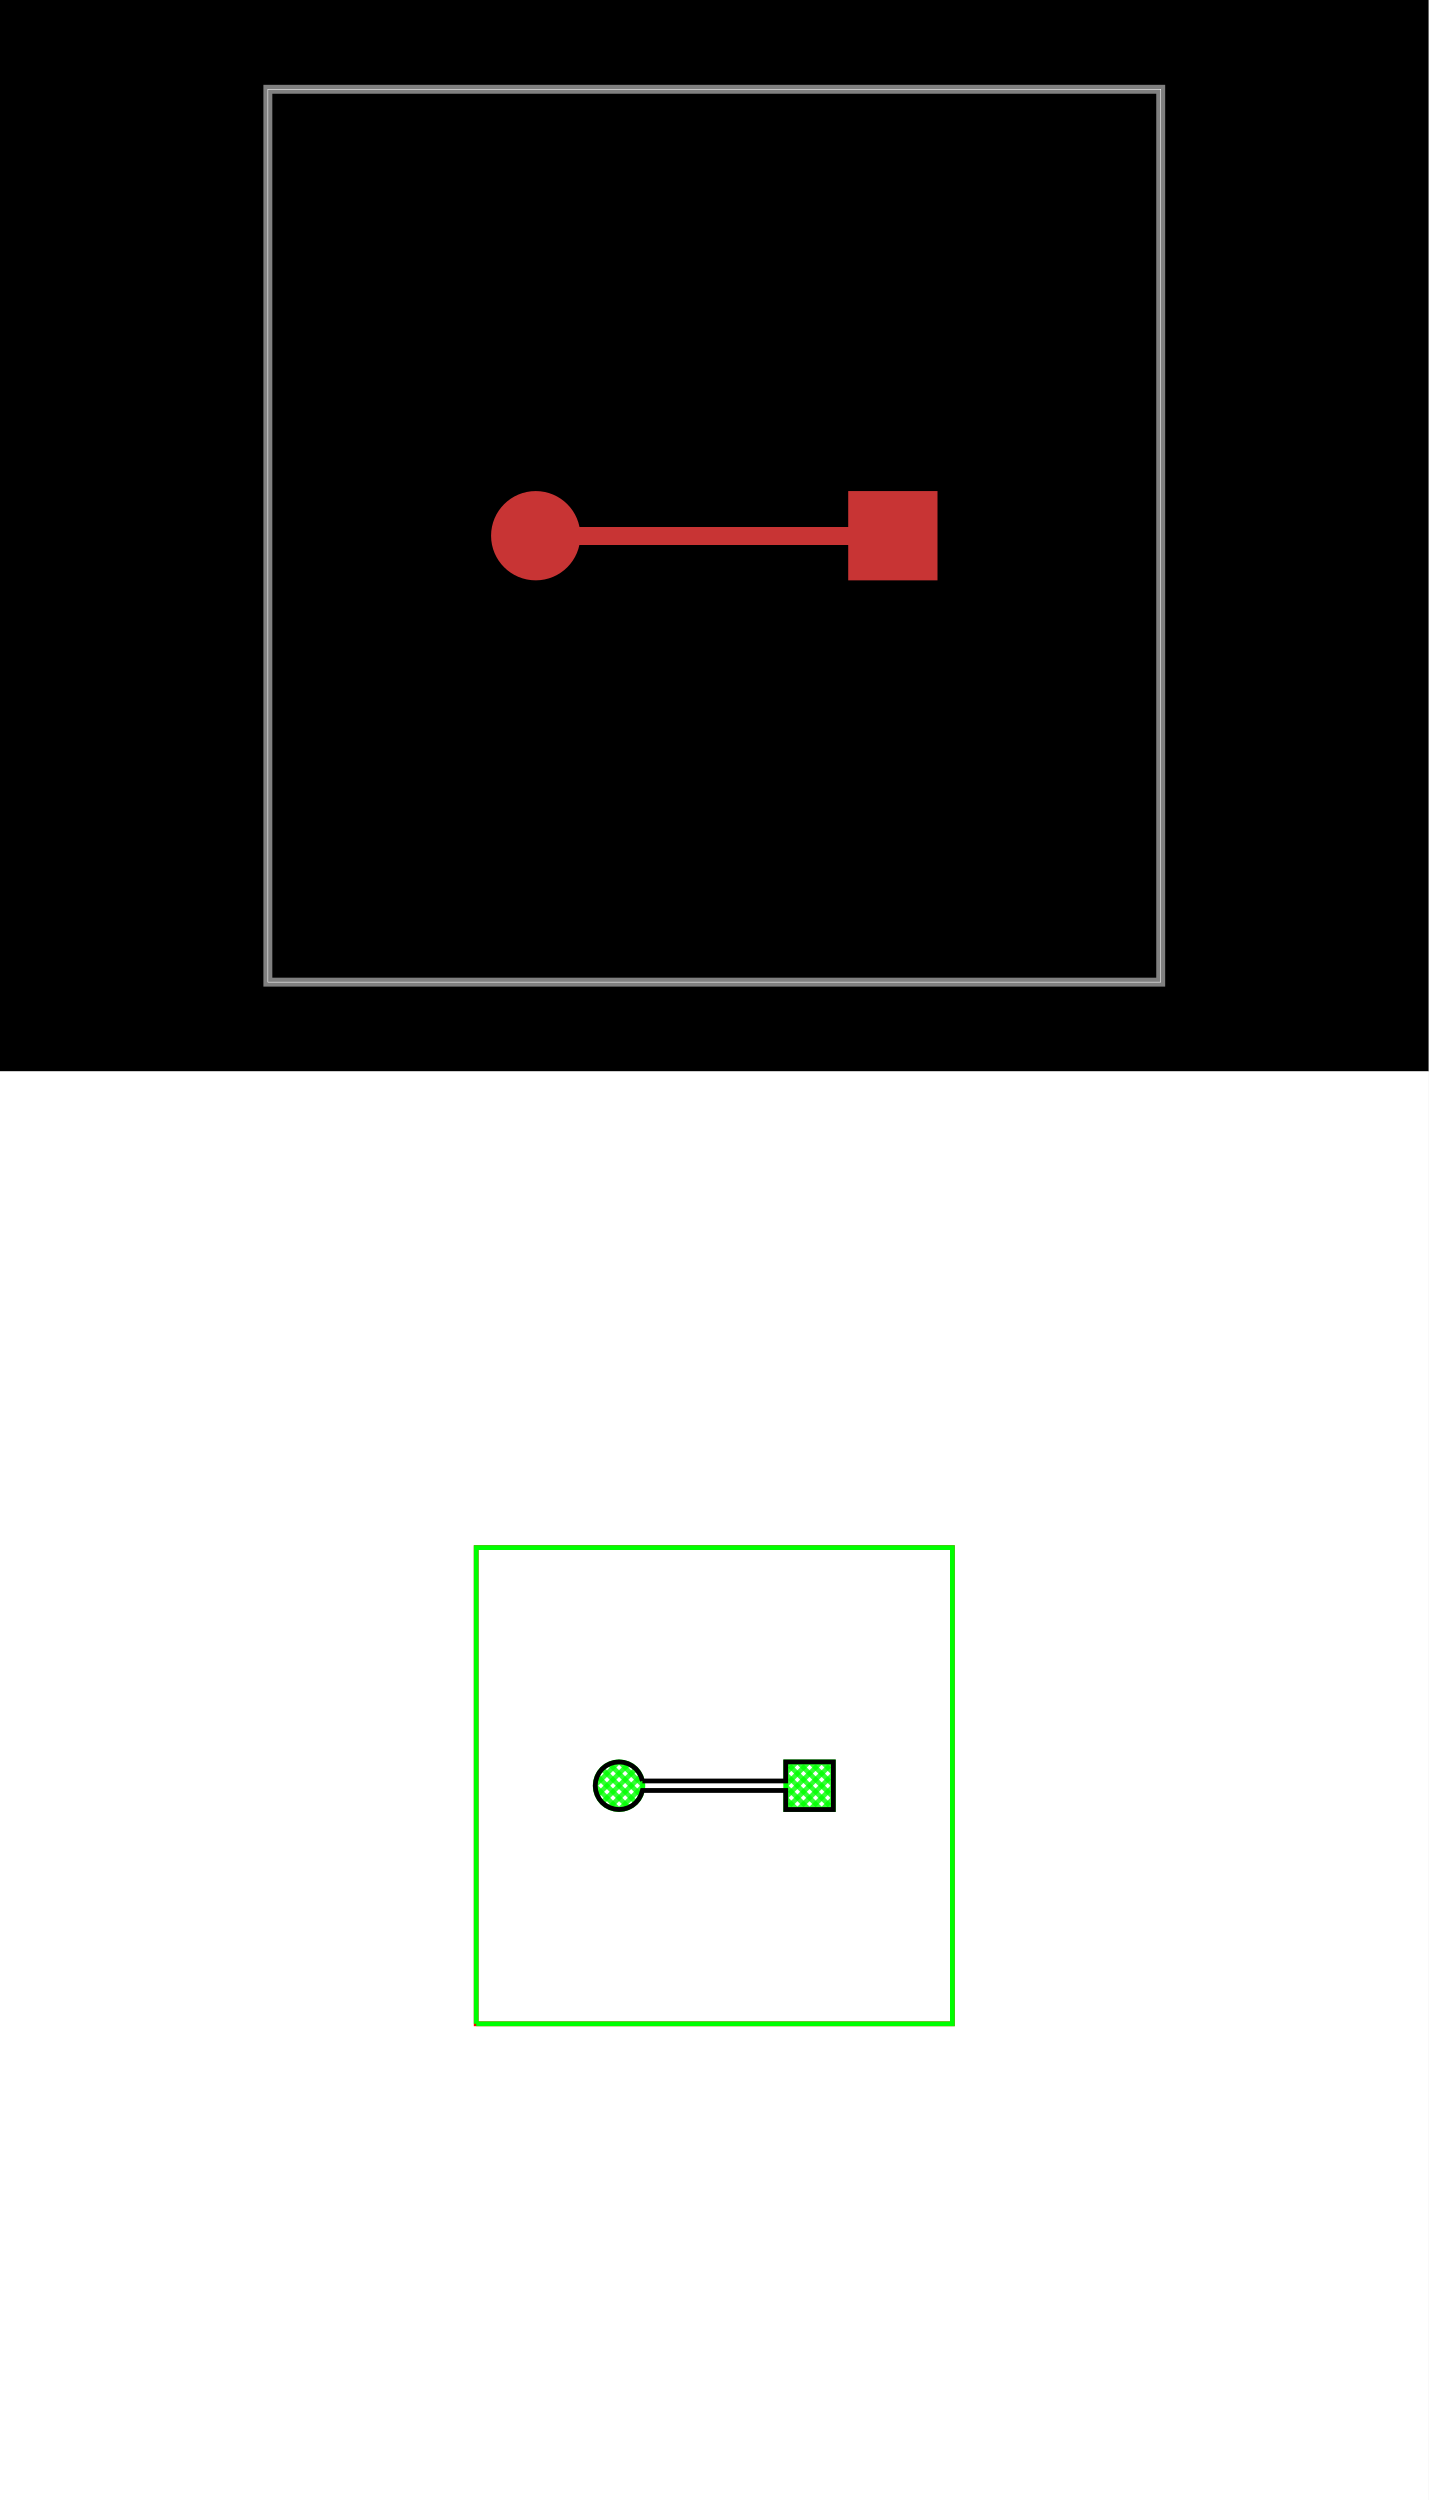
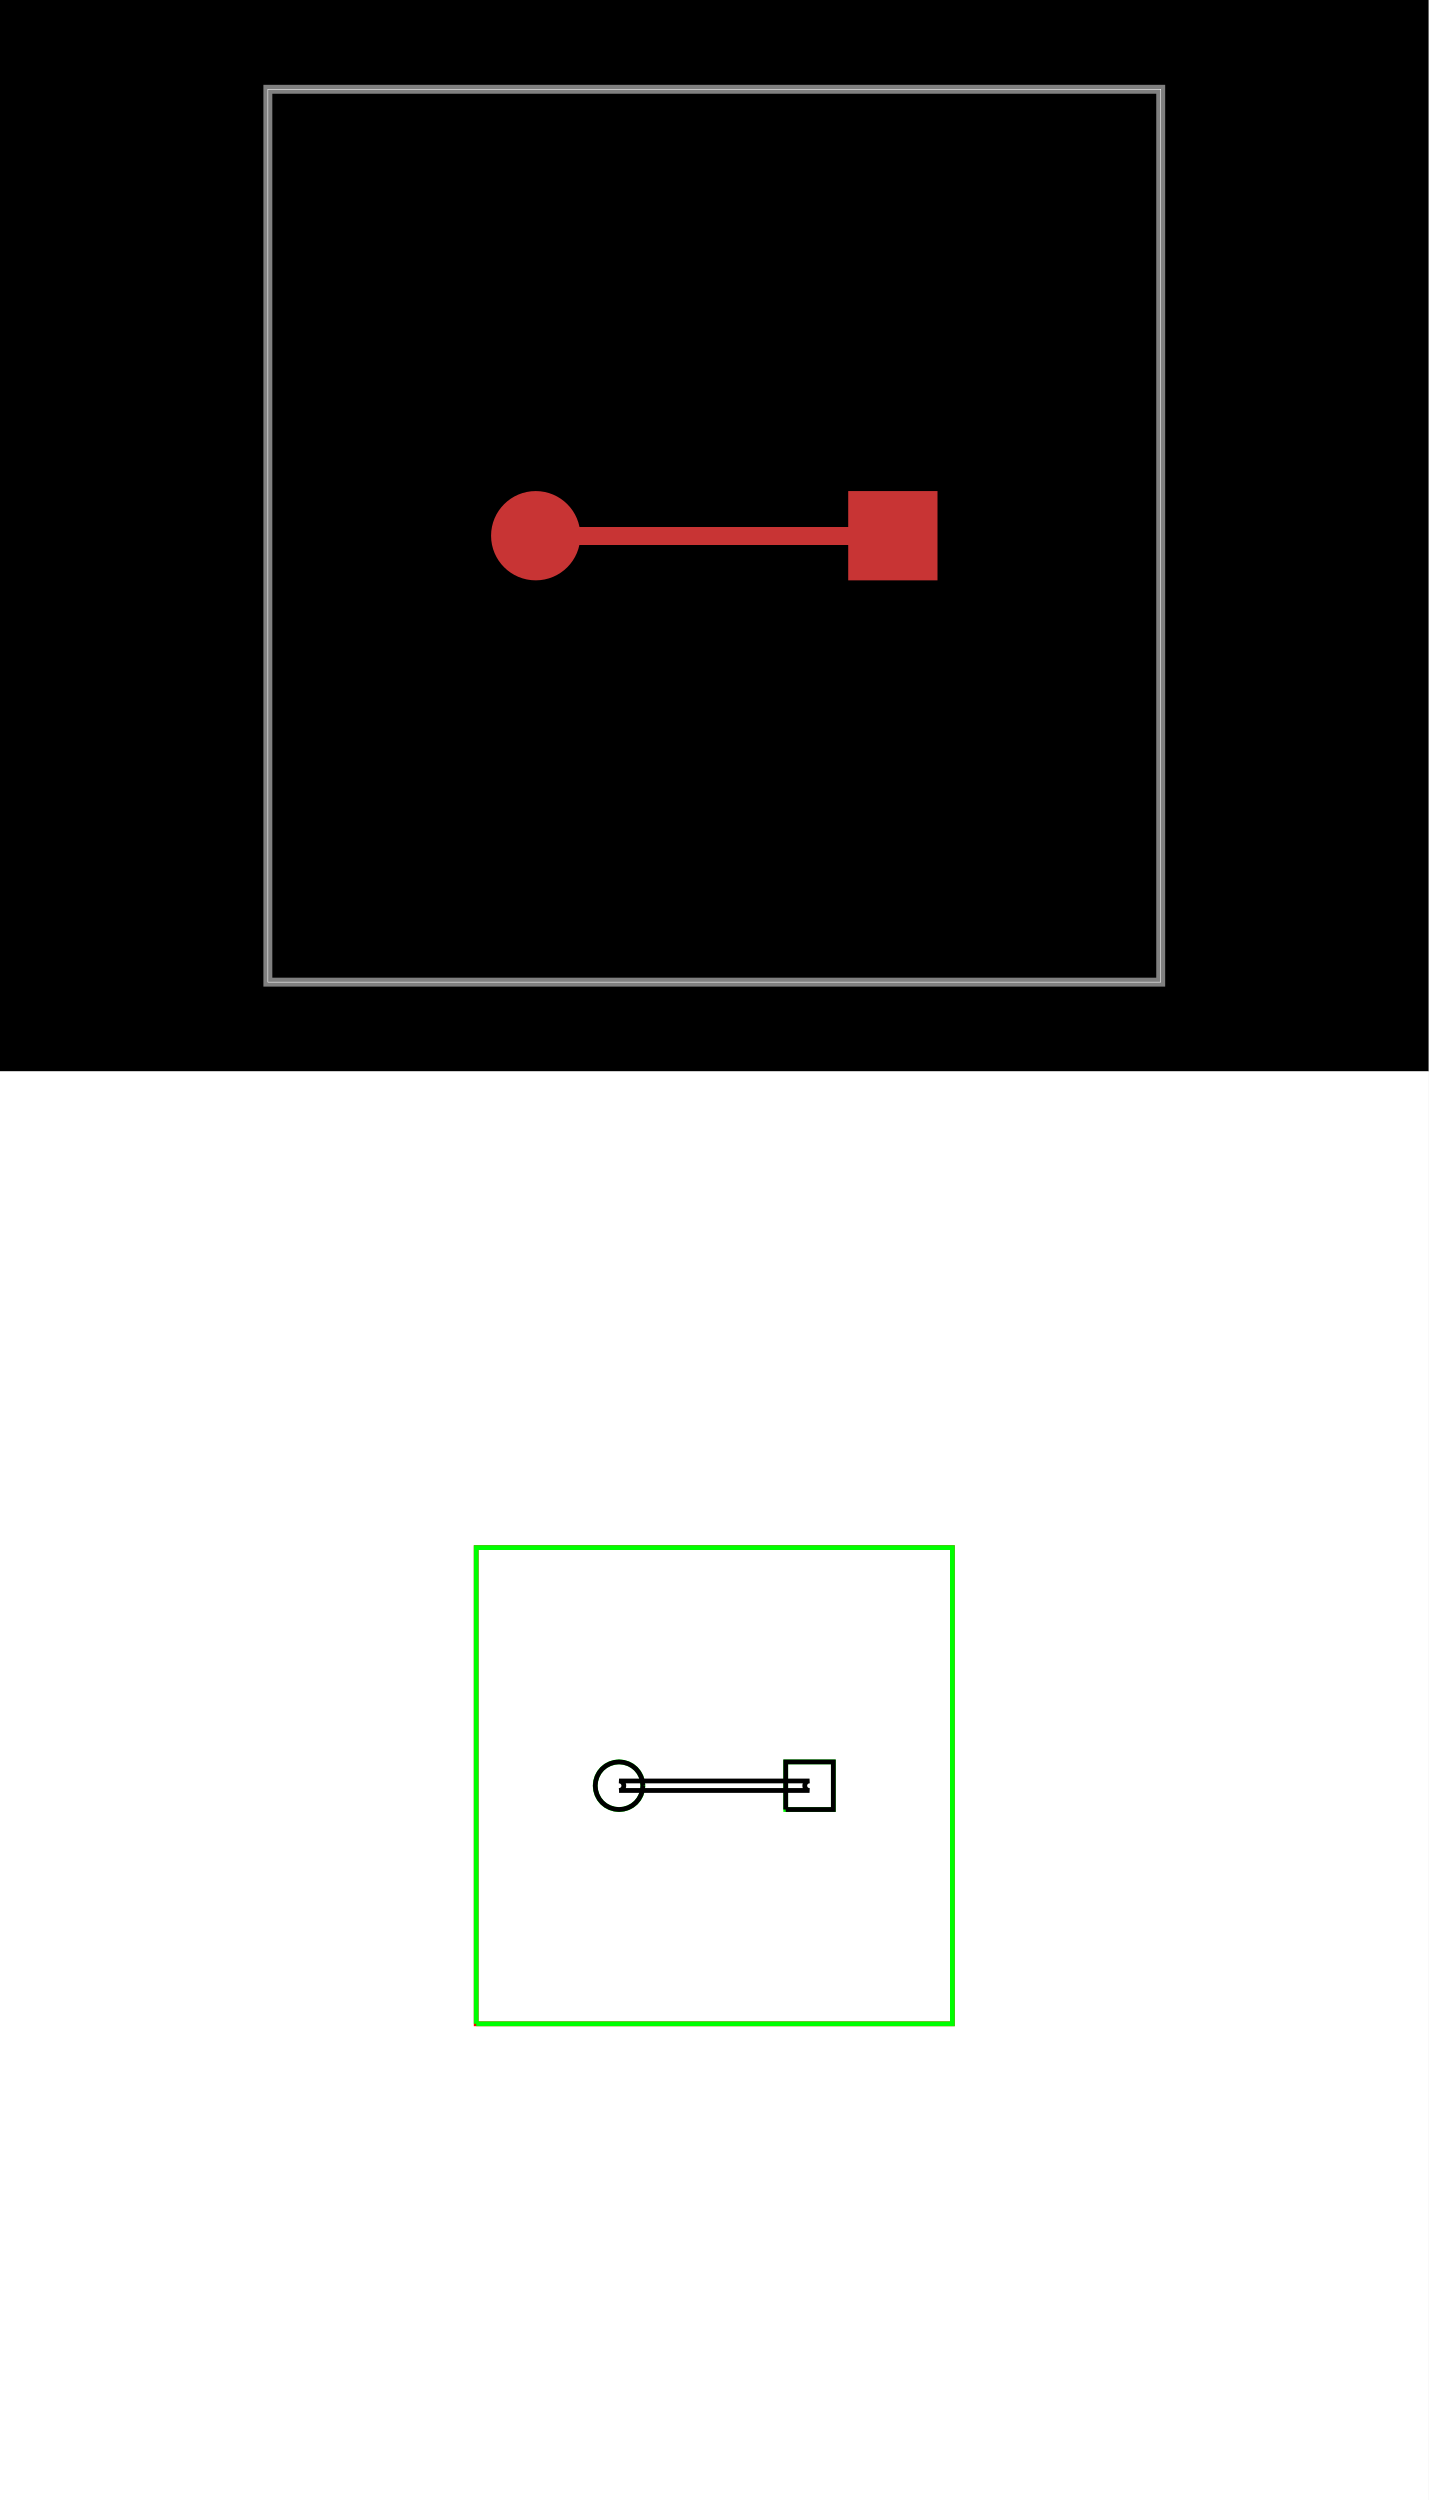
<svg xmlns="http://www.w3.org/2000/svg" width="800" height="1400" viewBox="0 0 800 1400">
  <g transform="translate(0, 0)">
    <style />
    <rect class="boundary" x="0" y="0" fill="#000" width="800" height="600" data-type="pcb_background" data-pcb-layer="global" />
    <rect class="pcb-boundary" fill="none" stroke="#fff" stroke-width="0.3" x="150" y="50" width="500" height="500" data-type="pcb_boundary" data-pcb-layer="global" />
    <path class="pcb-board" d="M 150 550 L 650 550 L 650 50 L 150 50 Z" fill="none" stroke="rgba(255, 255, 255, 0.5)" stroke-width="5" data-type="pcb_board" data-pcb-layer="board" />
    <circle class="pcb-pad" fill="rgb(200, 52, 52)" cx="300" cy="300" r="25" data-type="pcb_smtpad" data-pcb-layer="top" />
    <rect class="pcb-pad" fill="rgb(200, 52, 52)" x="475" y="275" width="50" height="50" data-type="pcb_smtpad" data-pcb-layer="top" />
    <path class="pcb-trace" stroke="rgb(200, 52, 52)" fill="none" d="M 300 300 L 500 300" stroke-width="10" stroke-linecap="round" stroke-linejoin="round" shape-rendering="crispEdges" data-type="pcb_trace" data-pcb-layer="top" />
  </g>
  <g transform="translate(0, 600) scale(26.66667, 26.66667) translate(12.4, 14.4)">
    <rect x="-12.4" y="-14.4" width="30" height="30" fill="white" />
    <g transform="matrix(1 0 0 -1 0 1.2)">
      <g transform="matrix(1,0,0,1,0,0)">
-         <clipPath id="clip-1764836985936-srkjjb0la__stack1">
-           <path d="M 1.1 0.6 L 1.098 0.649 L 1.09 0.698 L 1.078 0.745 L 1.062 0.791 L 1.041 0.836 L 1.016 0.878 L 0.987 0.917 L 0.954 0.954 L 0.917 0.987 L 0.878 1.016 L 0.836 1.041 L 0.791 1.062 L 0.745 1.078 L 0.698 1.09 L 0.649 1.098 L 0.6 1.1 L 0.551 1.098 L 0.502 1.09 L 0.455 1.078 L 0.409 1.062 L 0.364 1.041 L 0.322 1.016 L 0.283 0.987 L 0.246 0.954 L 0.213 0.917 L 0.184 0.878 L 0.159 0.836 L 0.138 0.791 L 0.122 0.745 L 0.11 0.698 L 0.102 0.649 L 0.1 0.6 L 0.102 0.551 L 0.11 0.502 L 0.122 0.455 L 0.138 0.409 L 0.159 0.364 L 0.184 0.322 L 0.213 0.283 L 0.246 0.246 L 0.283 0.213 L 0.322 0.184 L 0.364 0.159 L 0.409 0.138 L 0.455 0.122 L 0.502 0.11 L 0.551 0.102 L 0.6 0.1 L 0.649 0.102 L 0.698 0.11 L 0.745 0.122 L 0.791 0.138 L 0.836 0.159 L 0.878 0.184 L 0.917 0.213 L 0.954 0.246 L 0.987 0.283 L 1.016 0.322 L 1.041 0.364 L 1.062 0.409 L 1.078 0.455 L 1.09 0.502 L 1.098 0.551 L 1.1 0.6 L 1.1 0.6 Z" />
-         </clipPath>
-         <g clip-path="url(#clip-1764836985936-srkjjb0la__stack1)">
-           <line x1="0.864" y1="0.1" x2="1.1" y2="0.336" stroke="#00FF00" stroke-width="0.1" stroke-opacity="0.8" />
-           <line x1="0.609" y1="0.1" x2="1.1" y2="0.591" stroke="#00FF00" stroke-width="0.1" stroke-opacity="0.8" />
-           <line x1="0.355" y1="0.1" x2="1.1" y2="0.845" stroke="#00FF00" stroke-width="0.1" stroke-opacity="0.8" />
-           <line x1="0.1" y1="0.1" x2="1.1" y2="1.1" stroke="#00FF00" stroke-width="0.1" stroke-opacity="0.8" />
-           <line x1="0.1" y1="0.355" x2="0.845" y2="1.1" stroke="#00FF00" stroke-width="0.1" stroke-opacity="0.8" />
-           <line x1="0.1" y1="0.609" x2="0.591" y2="1.1" stroke="#00FF00" stroke-width="0.1" stroke-opacity="0.8" />
-           <line x1="0.1" y1="0.864" x2="0.336" y2="1.1" stroke="#00FF00" stroke-width="0.1" stroke-opacity="0.8" />
-           <line x1="1.1" y1="0.864" x2="0.864" y2="1.1" stroke="#00FF00" stroke-width="0.1" stroke-opacity="0.8" />
-           <line x1="1.1" y1="0.609" x2="0.609" y2="1.1" stroke="#00FF00" stroke-width="0.1" stroke-opacity="0.8" />
-           <line x1="1.1" y1="0.355" x2="0.355" y2="1.1" stroke="#00FF00" stroke-width="0.1" stroke-opacity="0.8" />
-           <line x1="1.1" y1="0.1" x2="0.1" y2="1.1" stroke="#00FF00" stroke-width="0.1" stroke-opacity="0.8" />
-           <line x1="0.845" y1="0.1" x2="0.1" y2="0.845" stroke="#00FF00" stroke-width="0.1" stroke-opacity="0.8" />
-           <line x1="0.591" y1="0.1" x2="0.1" y2="0.591" stroke="#00FF00" stroke-width="0.1" stroke-opacity="0.8" />
-           <line x1="0.336" y1="0.1" x2="0.1" y2="0.336" stroke="#00FF00" stroke-width="0.1" stroke-opacity="0.8" />
-         </g>
        <path d="M 1.1 0.6 L 1.098 0.649 L 1.09 0.698 L 1.078 0.745 L 1.062 0.791 L 1.041 0.836 L 1.016 0.878 L 0.987 0.917 L 0.954 0.954 L 0.917 0.987 L 0.878 1.016 L 0.836 1.041 L 0.791 1.062 L 0.745 1.078 L 0.698 1.09 L 0.649 1.098 L 0.6 1.1 L 0.551 1.098 L 0.502 1.09 L 0.455 1.078 L 0.409 1.062 L 0.364 1.041 L 0.322 1.016 L 0.283 0.987 L 0.246 0.954 L 0.213 0.917 L 0.184 0.878 L 0.159 0.836 L 0.138 0.791 L 0.122 0.745 L 0.11 0.698 L 0.102 0.649 L 0.1 0.6 L 0.102 0.551 L 0.11 0.502 L 0.122 0.455 L 0.138 0.409 L 0.159 0.364 L 0.184 0.322 L 0.213 0.283 L 0.246 0.246 L 0.283 0.213 L 0.322 0.184 L 0.364 0.159 L 0.409 0.138 L 0.455 0.122 L 0.502 0.11 L 0.551 0.102 L 0.6 0.1 L 0.649 0.102 L 0.698 0.11 L 0.745 0.122 L 0.791 0.138 L 0.836 0.159 L 0.878 0.184 L 0.917 0.213 L 0.954 0.246 L 0.987 0.283 L 1.016 0.322 L 1.041 0.364 L 1.062 0.409 L 1.078 0.455 L 1.09 0.502 L 1.098 0.551 L 1.1 0.6 L 1.1 0.6 Z" fill="none" stroke="#00FF00" stroke-width="0.1" />
      </g>
      <g transform="matrix(1,0,0,1,0,0)">
-         <clipPath id="clip-1764836985936-zjvi8gr3g__stack1">
-           <path d="M 4.1 0.1 L 5.1 0.1 L 5.1 1.1 L 4.1 1.1 L 4.1 0.1 L 4.1 0.1 Z" />
-         </clipPath>
-         <g clip-path="url(#clip-1764836985936-zjvi8gr3g__stack1)">
-           <line x1="4.864" y1="0.1" x2="5.1" y2="0.336" stroke="#00FF00" stroke-width="0.1" stroke-opacity="0.8" />
-           <line x1="4.609" y1="0.1" x2="5.1" y2="0.591" stroke="#00FF00" stroke-width="0.1" stroke-opacity="0.8" />
-           <line x1="4.355" y1="0.1" x2="5.1" y2="0.845" stroke="#00FF00" stroke-width="0.1" stroke-opacity="0.8" />
-           <line x1="4.1" y1="0.1" x2="5.1" y2="1.1" stroke="#00FF00" stroke-width="0.1" stroke-opacity="0.8" />
-           <line x1="4.1" y1="0.355" x2="4.845" y2="1.1" stroke="#00FF00" stroke-width="0.1" stroke-opacity="0.8" />
-           <line x1="4.1" y1="0.609" x2="4.591" y2="1.1" stroke="#00FF00" stroke-width="0.1" stroke-opacity="0.8" />
-           <line x1="4.1" y1="0.864" x2="4.336" y2="1.1" stroke="#00FF00" stroke-width="0.1" stroke-opacity="0.8" />
-           <line x1="5.1" y1="0.864" x2="4.864" y2="1.1" stroke="#00FF00" stroke-width="0.1" stroke-opacity="0.8" />
-           <line x1="5.1" y1="0.609" x2="4.609" y2="1.1" stroke="#00FF00" stroke-width="0.1" stroke-opacity="0.8" />
-           <line x1="5.1" y1="0.355" x2="4.355" y2="1.1" stroke="#00FF00" stroke-width="0.1" stroke-opacity="0.8" />
-           <line x1="5.1" y1="0.1" x2="4.1" y2="1.1" stroke="#00FF00" stroke-width="0.1" stroke-opacity="0.8" />
-           <line x1="4.845" y1="0.1" x2="4.1" y2="0.845" stroke="#00FF00" stroke-width="0.1" stroke-opacity="0.8" />
-           <line x1="4.591" y1="0.1" x2="4.1" y2="0.591" stroke="#00FF00" stroke-width="0.1" stroke-opacity="0.8" />
-           <line x1="4.336" y1="0.1" x2="4.1" y2="0.336" stroke="#00FF00" stroke-width="0.1" stroke-opacity="0.8" />
-         </g>
        <path d="M 4.1 0.1 L 5.1 0.1 L 5.1 1.1 L 4.1 1.1 L 4.1 0.1 L 4.1 0.1 Z" fill="none" stroke="#00FF00" stroke-width="0.1" />
      </g>
      <g transform="matrix(1,0,0,1,0,0)">
        <path d="M -2.4 -4.4 L 7.6 -4.4 L 7.6 5.6 L -2.4 5.6 L -2.4 -4.4 L -2.4 -4.4 Z" fill="none" stroke="#FF0000" stroke-width="0.1" />
      </g>
      <g transform="matrix(1,0,0,1,0,0)">
        <path d="M -2.4 -4.4 L 7.6 -4.4 L 7.6 5.6 L -2.4 5.6 L -2.4 -4.4 L -2.4 -4.4" fill="none" stroke="#00FF00" stroke-width="0.1" />
      </g>
      <g transform="matrix(1,0,0,1,0,0)">
-         <path d="M 1.09 0.7 L 1.062 0.791 L 1.016 0.878 L 0.954 0.954 L 0.878 1.016 L 0.791 1.062 L 0.698 1.09 L 0.6 1.1 L 0.502 1.09 L 0.409 1.062 L 0.322 1.016 L 0.246 0.954 L 0.184 0.878 L 0.138 0.791 L 0.11 0.698 L 0.1 0.6 L 0.11 0.502 L 0.138 0.409 L 0.184 0.322 L 0.246 0.246 L 0.322 0.184 L 0.409 0.138 L 0.502 0.11 L 0.6 0.1 L 0.698 0.11 L 0.791 0.138 L 0.878 0.184 L 0.954 0.246 L 1.016 0.322 L 1.062 0.409 L 1.09 0.5 L 4.1 0.5 L 4.1 0.1 L 5.1 0.1 L 5.1 1.1 L 4.1 1.1 L 4.1 0.7 L 1.09 0.7 L 1.09 0.7" fill="none" stroke="#000000" stroke-width="0.1" />
+         <path d="M 1.1 0.6 L 1.09 0.698 L 1.062 0.791 L 1.016 0.878 L 0.954 0.954 L 0.878 1.016 L 0.791 1.062 L 0.698 1.09 L 0.6 1.1 L 0.502 1.09 L 0.409 1.062 L 0.322 1.016 L 0.246 0.954 L 0.184 0.878 L 0.138 0.791 L 0.11 0.698 L 0.1 0.6 L 0.11 0.502 L 0.138 0.409 L 0.184 0.322 L 0.246 0.246 L 0.322 0.184 L 0.409 0.138 L 0.502 0.11 L 0.6 0.1 L 0.698 0.11 L 0.791 0.138 L 0.878 0.184 L 0.954 0.246 L 1.016 0.322 L 1.062 0.409 L 1.09 0.502 L 1.1 0.6 L 1.1 0.6" fill="none" stroke="#000000" stroke-width="0.1" />
+       </g>
+       <g transform="matrix(1,0,0,1,0,0)">
+         <path d="M 4.1 0.1 L 5.1 0.1 L 5.1 1.1 L 4.1 1.1 L 4.1 0.1 L 4.1 0.1" fill="none" stroke="#000000" stroke-width="0.1" />
+       </g>
+       <g transform="matrix(1,0,0,1,0,0)">
+         <path d="M 0.6 0.5 L 0.62 0.502 L 0.638 0.508 L 0.656 0.517 L 0.671 0.529 L 0.683 0.544 L 0.692 0.562 L 0.698 0.58 L 0.7 0.6 L 0.698 0.62 L 0.692 0.638 L 0.683 0.656 L 0.671 0.671 L 0.656 0.683 L 0.638 0.692 L 0.62 0.698 L 0.6 0.7 L 4.6 0.7 L 4.58 0.698 L 4.562 0.692 L 4.544 0.683 L 4.529 0.671 L 4.517 0.656 L 4.508 0.638 L 4.502 0.62 L 4.5 0.6 L 4.502 0.58 L 4.508 0.562 L 4.517 0.544 L 4.529 0.529 L 4.544 0.517 L 4.562 0.508 L 4.58 0.502 L 4.6 0.5 L 0.6 0.5 L 0.6 0.5" fill="none" stroke="#000000" stroke-width="0.1" />
      </g>
    </g>
  </g>
</svg>
